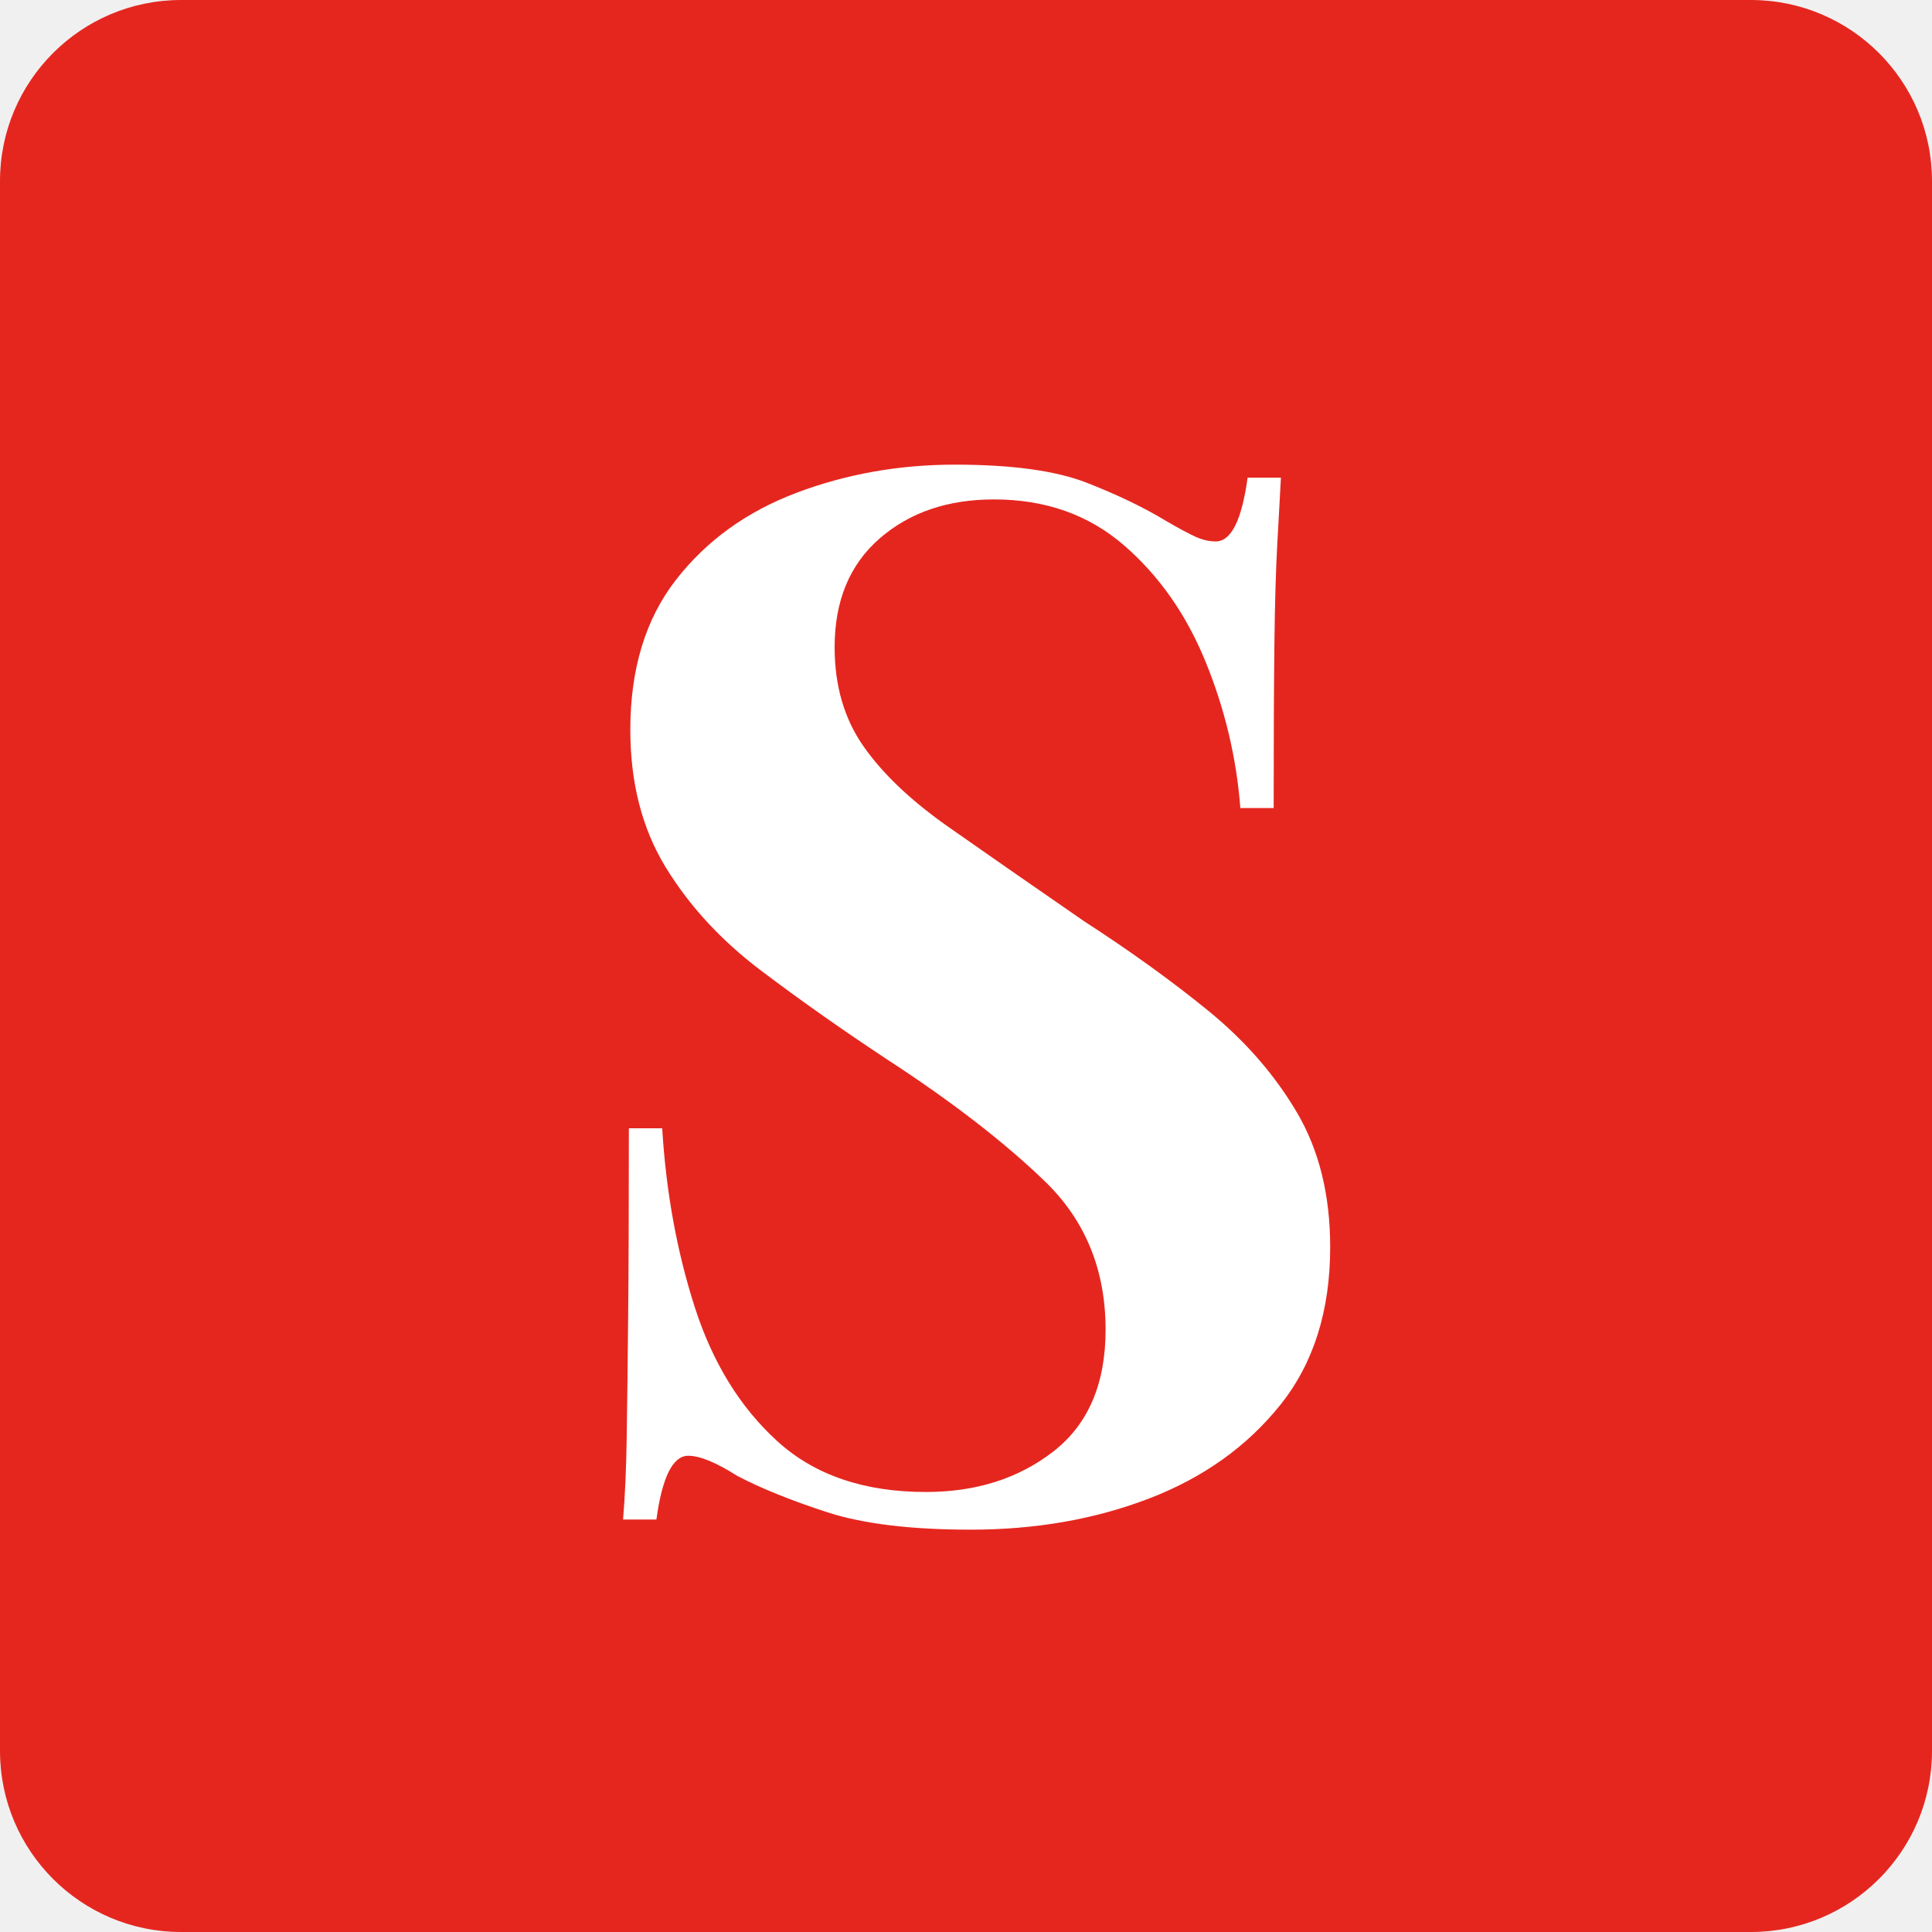
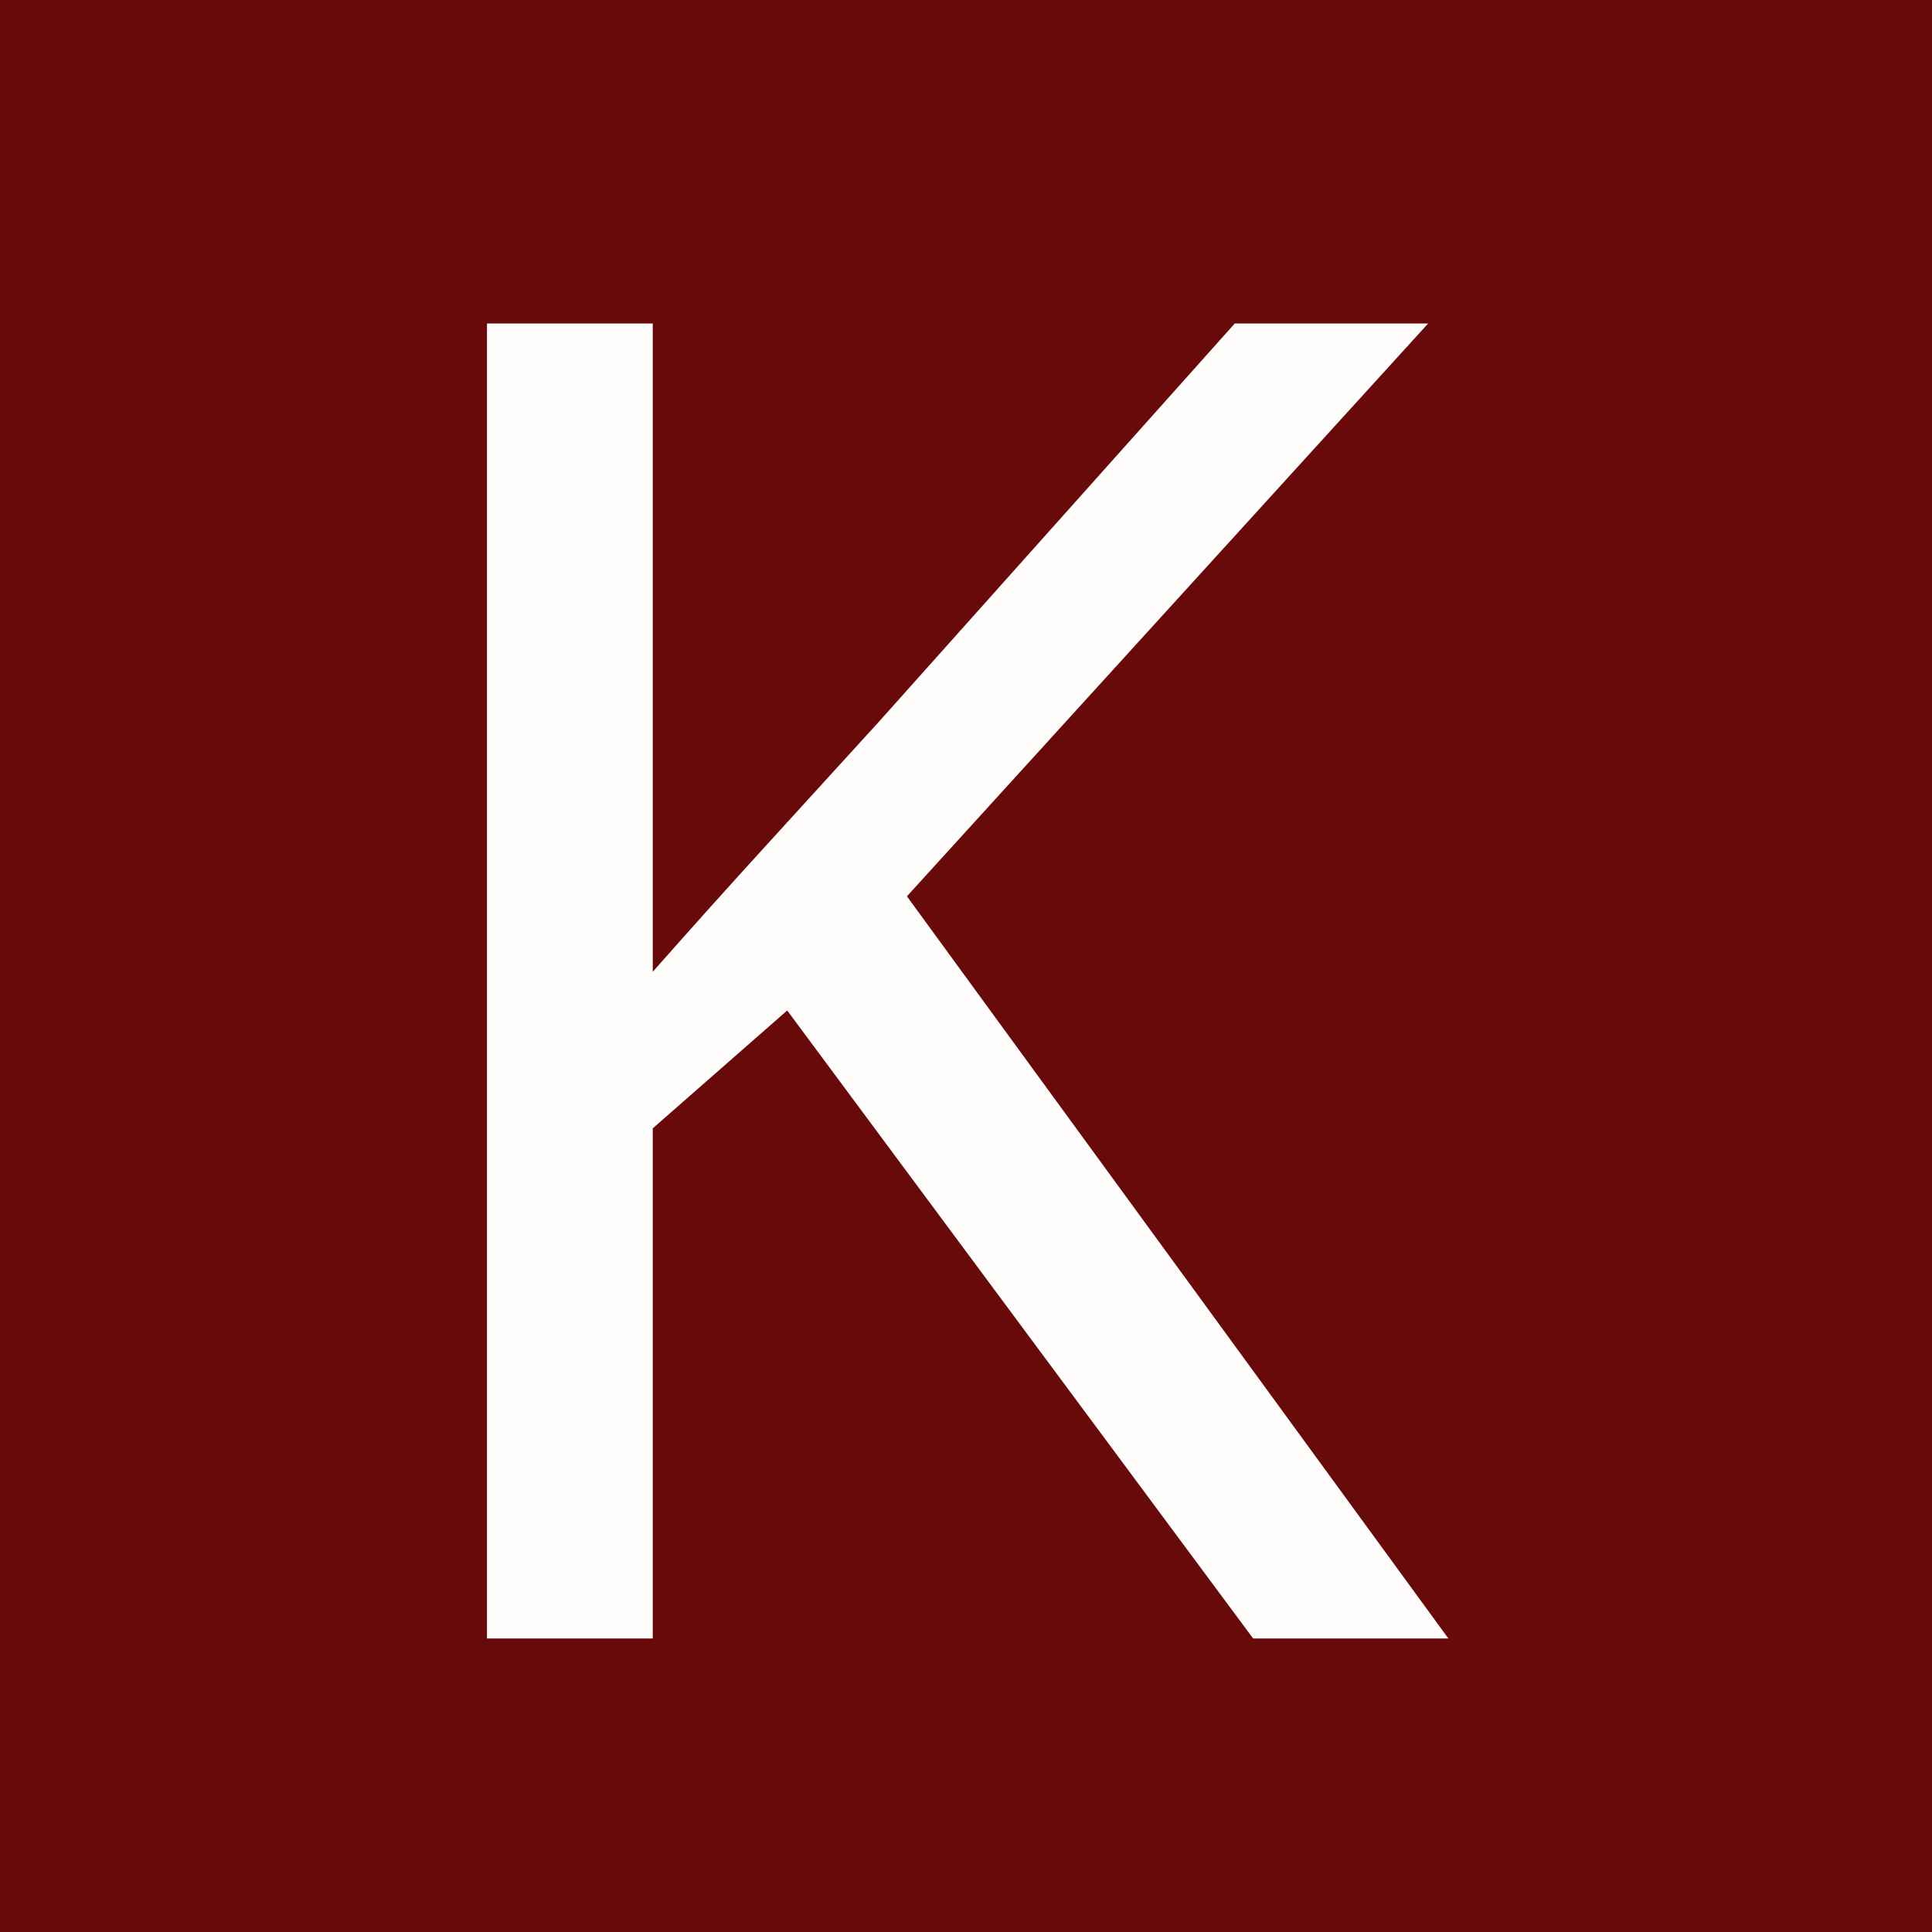
- <svg xmlns="http://www.w3.org/2000/svg" width="32px" height="32px" viewBox="0 0 32 32" version="1.1">
-   <g id="Page-1" stroke="none" stroke-width="1" fill="none" fill-rule="evenodd">
-     <g id="Group">
-       <rect id="Rectangle" fill="#E5261F" x="0" y="0" width="32" height="32" rx="3" />
-       <path d="M16.08,25.336 C17.152,25.336 18.136,25.164 19.032,24.82 C19.928,24.476 20.652,23.96 21.204,23.272 C21.756,22.584 22.032,21.712 22.032,20.656 C22.032,19.792 21.848,19.048 21.48,18.424 C21.112,17.8 20.624,17.24 20.016,16.744 C19.408,16.248 18.72,15.752 17.952,15.256 C17.072,14.648 16.324,14.128 15.708,13.696 C15.092,13.264 14.624,12.82 14.304,12.364 C13.984,11.908 13.824,11.36 13.824,10.72 C13.824,9.952 14.072,9.352 14.568,8.92 C15.064,8.488 15.696,8.272 16.464,8.272 C17.312,8.272 18.028,8.524 18.612,9.028 C19.196,9.532 19.648,10.176 19.968,10.96 C20.288,11.744 20.48,12.552 20.544,13.384 L20.544,13.384 L21.096,13.384 C21.096,12.264 21.1,11.36 21.108,10.672 C21.116,9.984 21.132,9.428 21.156,9.004 L21.17,8.757 C21.188,8.437 21.203,8.155 21.216,7.912 L21.216,7.912 L20.664,7.912 C20.568,8.616 20.392,8.968 20.136,8.968 C20.024,8.968 19.908,8.94 19.788,8.884 C19.668,8.828 19.512,8.744 19.32,8.632 C18.952,8.408 18.512,8.196 18,7.996 C17.488,7.796 16.76,7.696 15.816,7.696 C14.888,7.696 14.012,7.852 13.188,8.164 C12.364,8.476 11.7,8.956 11.196,9.604 C10.692,10.252 10.44,11.08 10.44,12.088 C10.44,12.968 10.636,13.728 11.028,14.368 C11.42,15.008 11.944,15.576 12.6,16.072 C13.256,16.568 13.96,17.064 14.712,17.56 C15.768,18.248 16.632,18.916 17.304,19.564 C17.976,20.212 18.312,21.032 18.312,22.024 C18.312,22.92 18.024,23.592 17.448,24.04 C16.872,24.488 16.168,24.712 15.336,24.712 C14.312,24.712 13.492,24.432 12.876,23.872 C12.26,23.312 11.804,22.572 11.508,21.652 C11.212,20.732 11.032,19.744 10.968,18.688 L10.968,18.688 L10.416,18.688 C10.416,19.952 10.412,20.996 10.404,21.82 C10.396,22.644 10.388,23.312 10.38,23.824 C10.372,24.336 10.352,24.784 10.32,25.168 L10.32,25.168 L10.872,25.168 C10.968,24.464 11.144,24.112 11.4,24.112 C11.592,24.112 11.864,24.224 12.216,24.448 C12.616,24.656 13.112,24.856 13.704,25.048 C14.296,25.24 15.088,25.336 16.08,25.336 Z" id="S" fill="#FFFFFF" fill-rule="nonzero" />
-     </g>
+ <svg xmlns="http://www.w3.org/2000/svg" width="100%" height="100%" viewBox="0 0 1080 1080" version="1.1" xml:space="preserve" style="fill-rule:evenodd;clip-rule:evenodd;stroke-linejoin:round;stroke-miterlimit:2;">
+   <rect x="-2.993" y="-1.397" width="1089.8" height="1089.4" style="fill:rgb(104,10,10);" />
+   <g transform="matrix(1.20342,0,0,1.20342,-247.888,-158.011)">
+     <text x="349.22px" y="892.417px" style="font-family:'YesevaOne-Regular', 'Yeseva One';font-size:855.515px;fill:rgb(255,252,252);">K</text>
  </g>
</svg>
